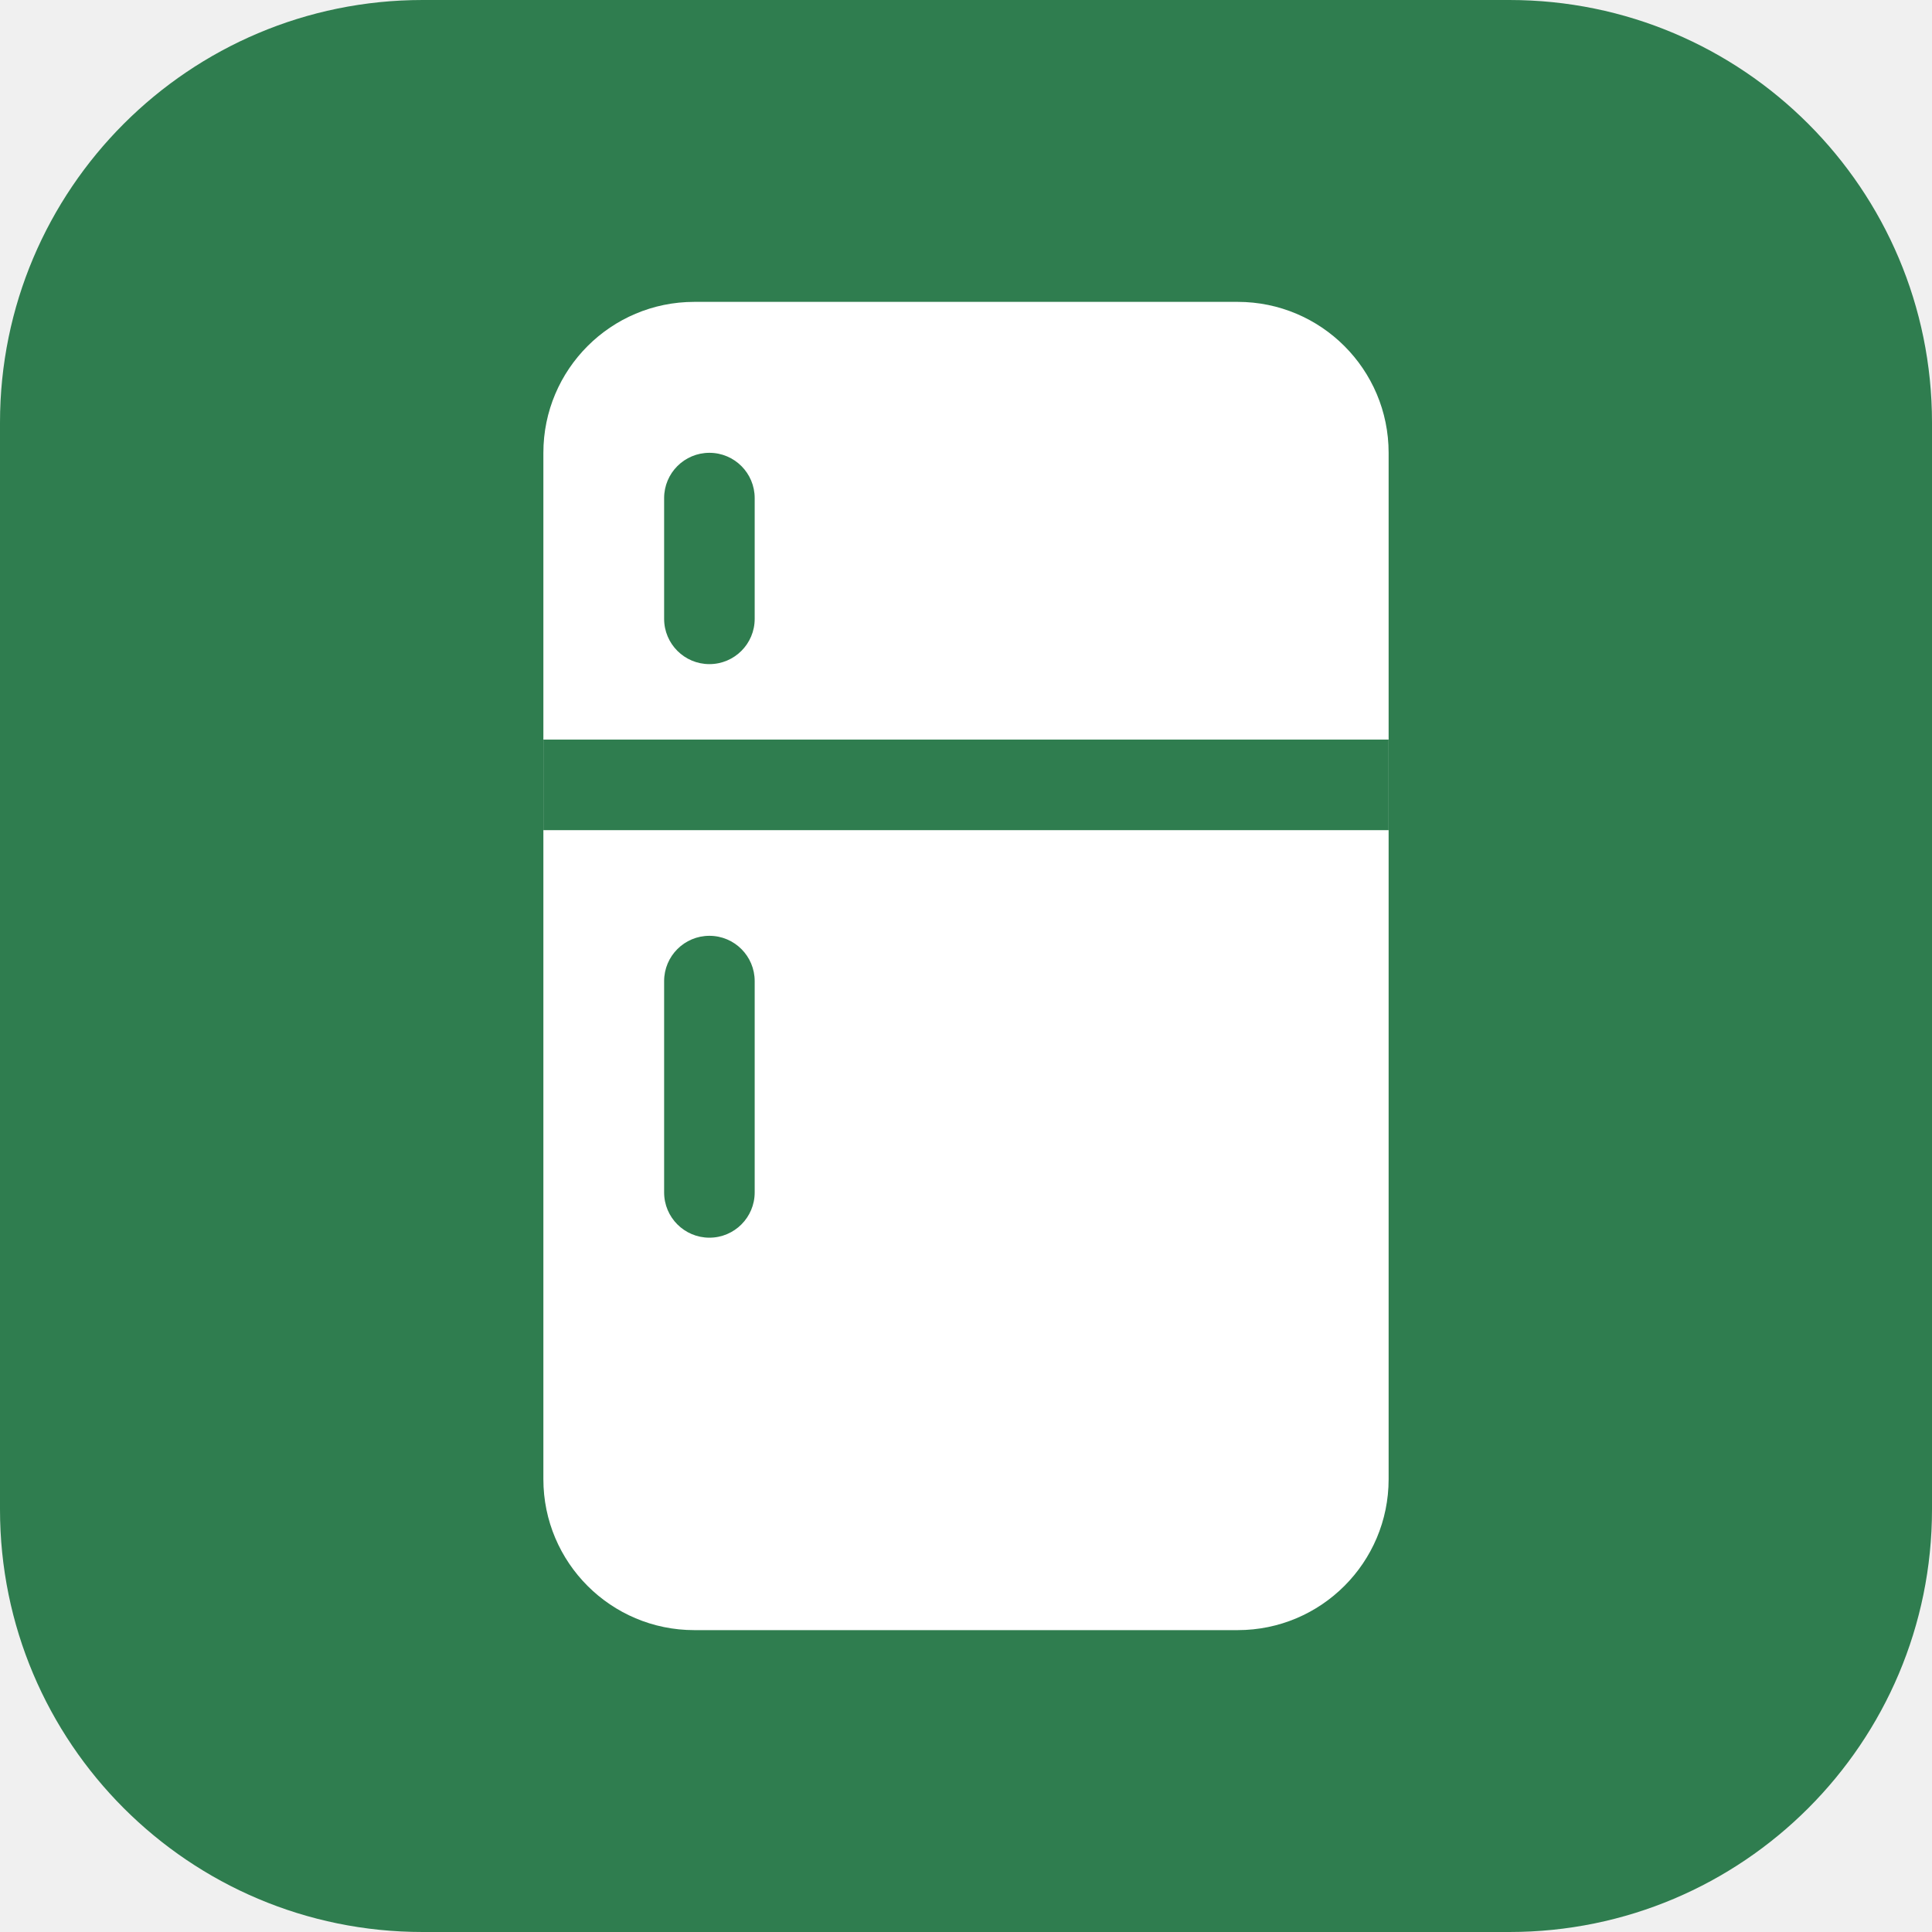
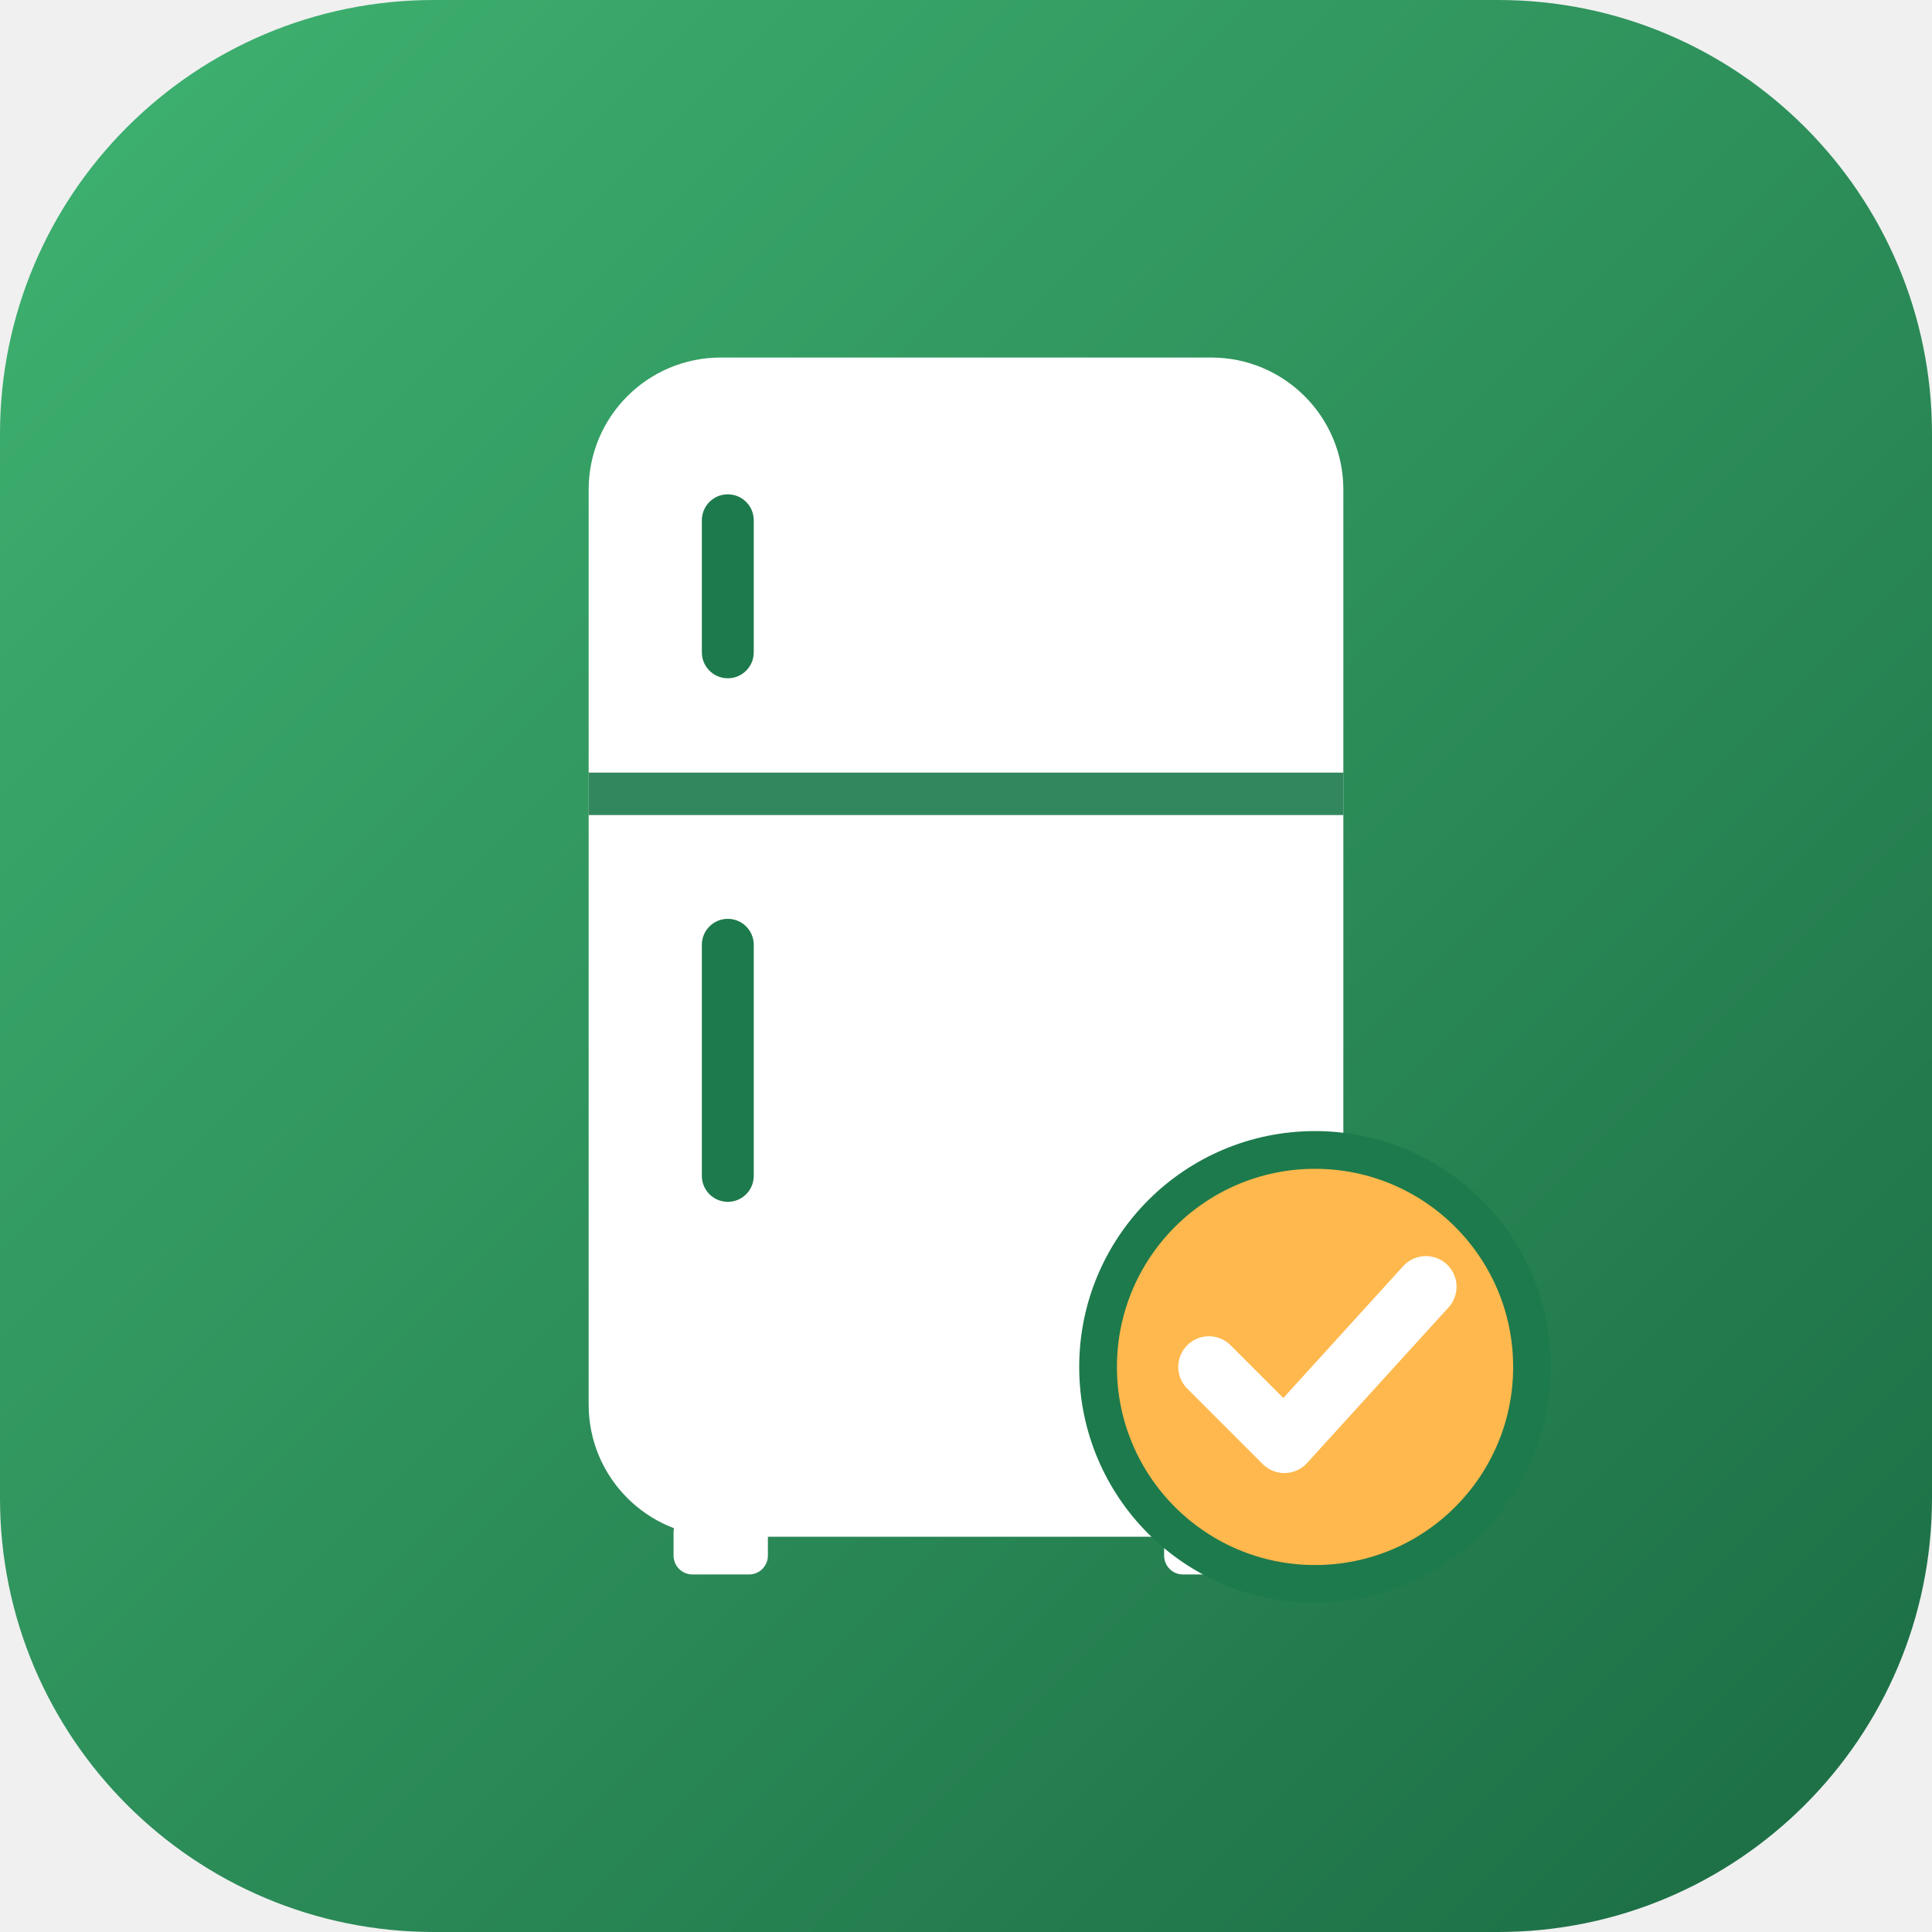
- <svg xmlns="http://www.w3.org/2000/svg" viewBox="0 0 64 64">
-   <rect width="64" height="64" rx="14" fill="#2f7d4f" />
-   <rect x="18" y="10" width="28" height="44" rx="5" fill="#fff" />
-   <line x1="18" y1="26" x2="46" y2="26" stroke="#2f7d4f" stroke-width="3" />
-   <rect x="22" y="15" width="3" height="7" rx="1.5" fill="#2f7d4f" />
-   <rect x="22" y="31" width="3" height="10" rx="1.5" fill="#2f7d4f" />
+ <svg xmlns="http://www.w3.org/2000/svg" viewBox="0 0 1024 1024">
+   <defs>
+     <linearGradient id="g" x1="0" y1="0" x2="1" y2="1">
+       <stop offset="0" stop-color="#3fb371" />
+       <stop offset="1" stop-color="#1b6b43" />
+     </linearGradient>
+   </defs>
+   <rect width="1024" height="1024" rx="230" fill="url(#g)" />
+   <g transform="translate(512 512) scale(1.25) translate(-512 -520)">
+     <rect x="352" y="262" width="320" height="500" rx="56" fill="#ffffff" />
+     <rect x="352" y="438" width="320" height="18" fill="#1d7a4c" opacity=".9" />
+     <rect x="400" y="320" width="22" height="78" rx="11" fill="#1d7a4c" />
+     <rect x="400" y="500" width="22" height="120" rx="11" fill="#1d7a4c" />
+     <rect x="388" y="752" width="40" height="26" rx="8" fill="#ffffff" />
+     <rect x="596" y="752" width="40" height="26" rx="8" fill="#ffffff" />
+     <circle cx="660" cy="690" r="92" fill="#ffb84d" stroke="#1d7a4c" stroke-width="16" />
+     <path d="M615 690 l32 32 l60 -66" fill="none" stroke="#ffffff" stroke-width="26" stroke-linecap="round" stroke-linejoin="round" />
+   </g>
</svg>
